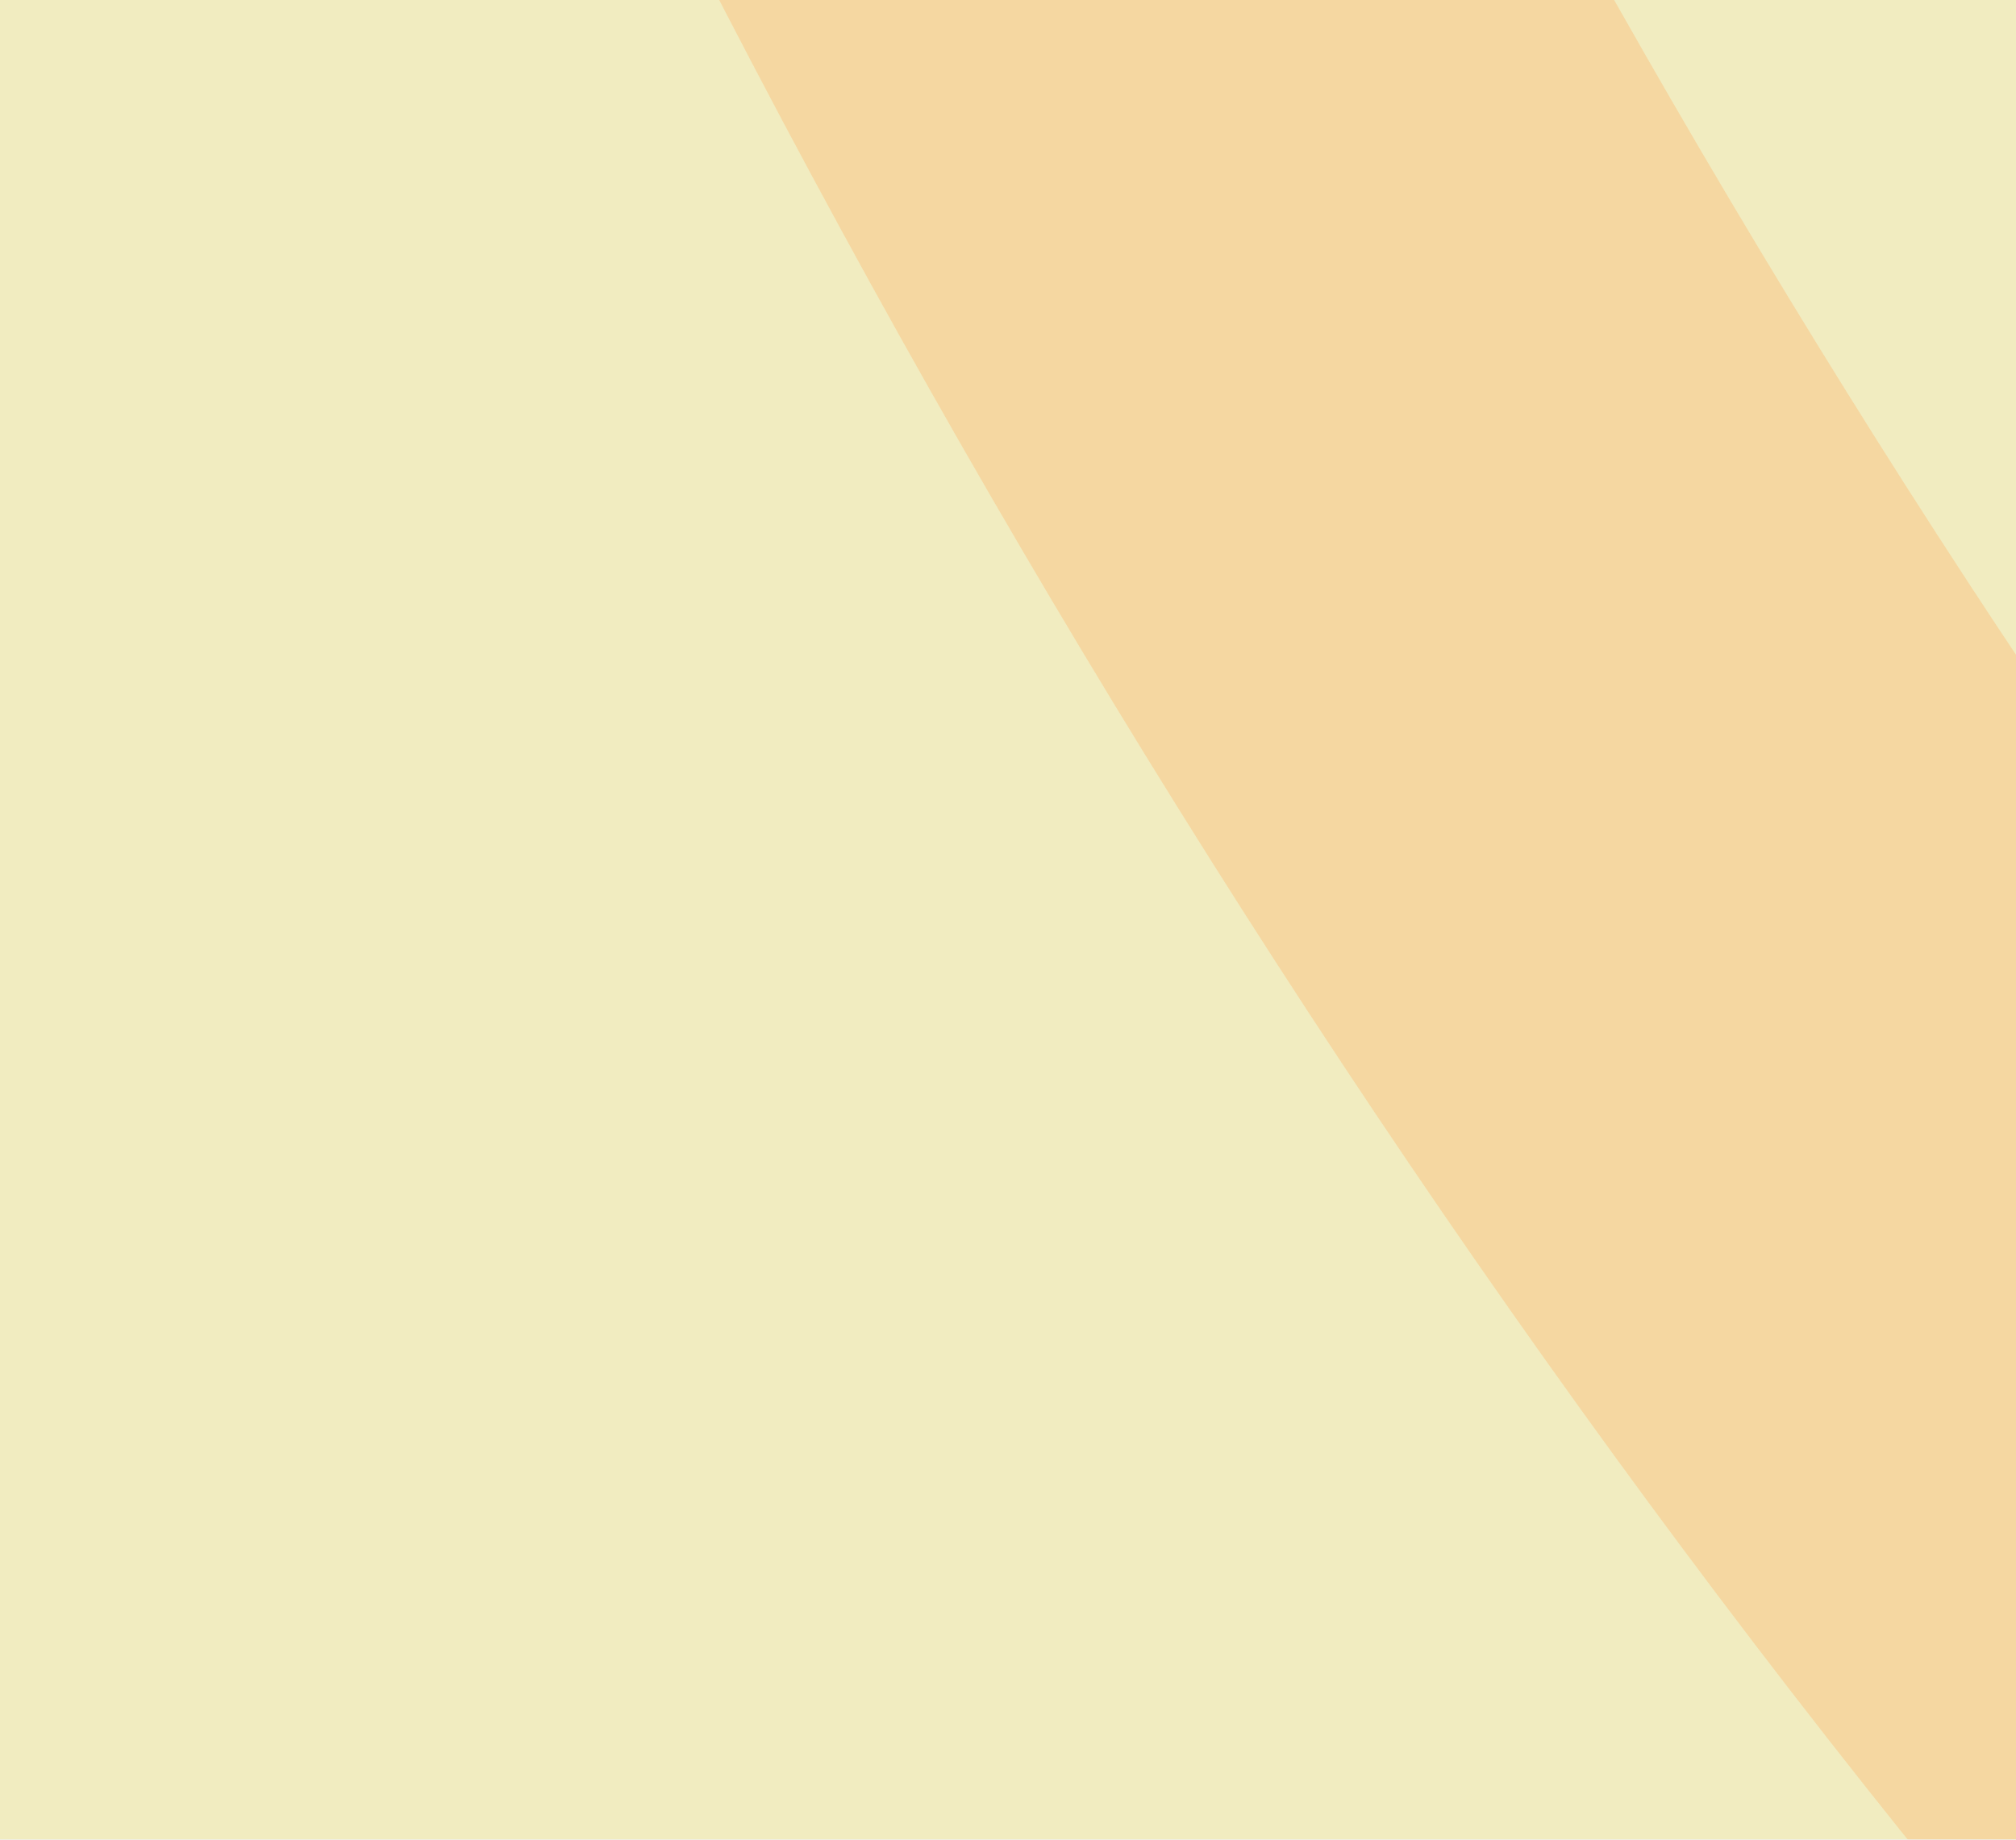
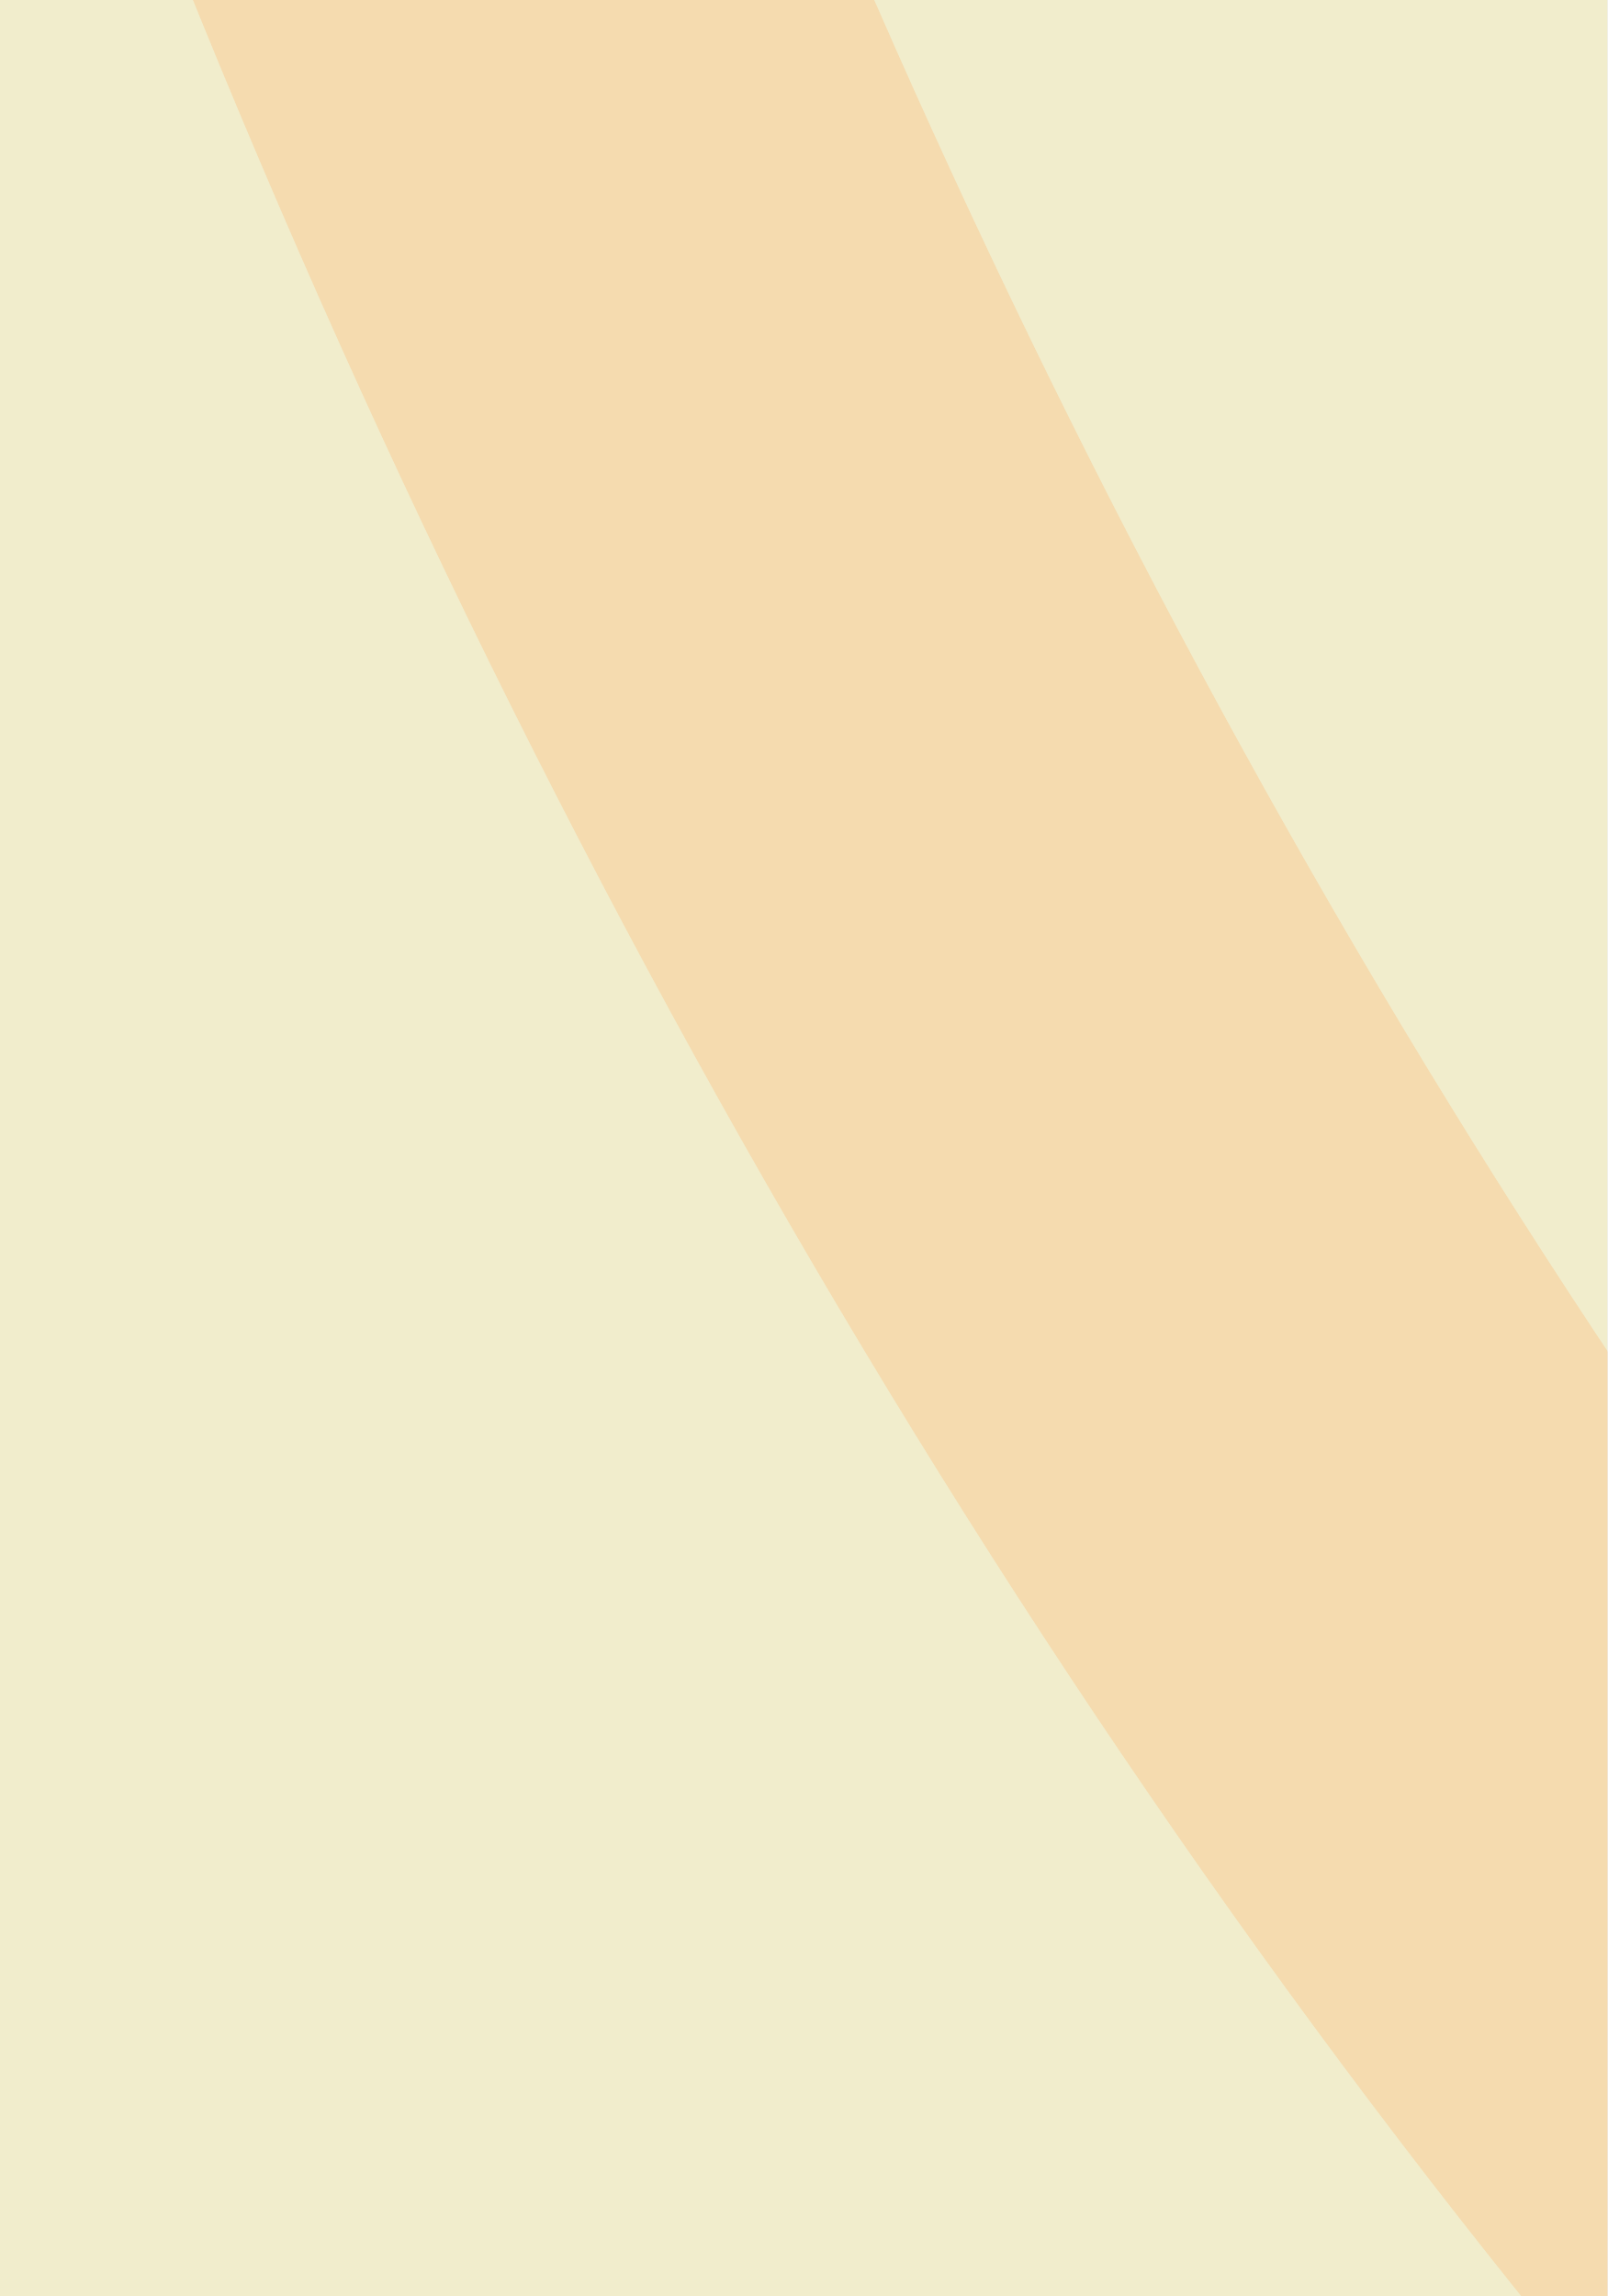
- <svg xmlns="http://www.w3.org/2000/svg" width="320" height="292" viewBox="0 0 320 292" fill="none">
-   <mask id="mask0_1195_5" style="mask-type:alpha" maskUnits="userSpaceOnUse" x="0" y="0" width="320" height="292">
-     <rect width="320" height="292" fill="white" />
+ <svg xmlns="http://www.w3.org/2000/svg" width="320" height="457" viewBox="0 0 320 457" fill="none">
+   <mask id="mask0_1151_494" style="mask-type:alpha" maskUnits="userSpaceOnUse" x="0" y="0" width="320" height="457">
+     <rect width="320" height="457" fill="white" />
  </mask>
-   <g mask="url(#mask0_1195_5)">
-     <rect y="-101" width="320" height="472" fill="#F7DE00" fill-opacity="0.2" />
-     <path d="M1202 702.5C1559.17 702.5 1876.78 501.01 2102.69 186.765C2328.67 -127.578 2466.5 -558.677 2466.5 -1032C2466.5 -1505.32 2328.67 -1936.42 2102.69 -2250.76C1876.78 -2565.01 1559.17 -2766.5 1202 -2766.5C844.833 -2766.5 527.221 -2565.01 301.31 -2250.76C75.329 -1936.42 -62.5 -1505.32 -62.5 -1032C-62.5 -558.677 75.329 -127.578 301.31 186.765C527.221 501.01 844.833 702.5 1202 702.5Z" stroke="#FFA559" stroke-opacity="0.3" stroke-width="125" />
+   <g mask="url(#mask0_1151_494)">
+     <rect y="-22" width="320" height="558" fill="#F7DE00" fill-opacity="0.15" />
+     <path d="M1202 867.5C1559.17 867.5 1876.78 666.01 2102.69 351.765C2328.67 37.422 2466.5 -393.677 2466.5 -867C2466.5 -1340.32 2328.67 -1771.42 2102.69 -2085.76C1876.78 -2400.01 1559.17 -2601.5 1202 -2601.5C844.833 -2601.5 527.221 -2400.01 301.31 -2085.76C75.329 -1771.42 -62.5 -1340.32 -62.5 -867C-62.5 -393.677 75.329 37.422 301.31 351.765C527.221 666.01 844.833 867.5 1202 867.5Z" stroke="#FFA559" stroke-opacity="0.25" stroke-width="125" />
  </g>
</svg>
